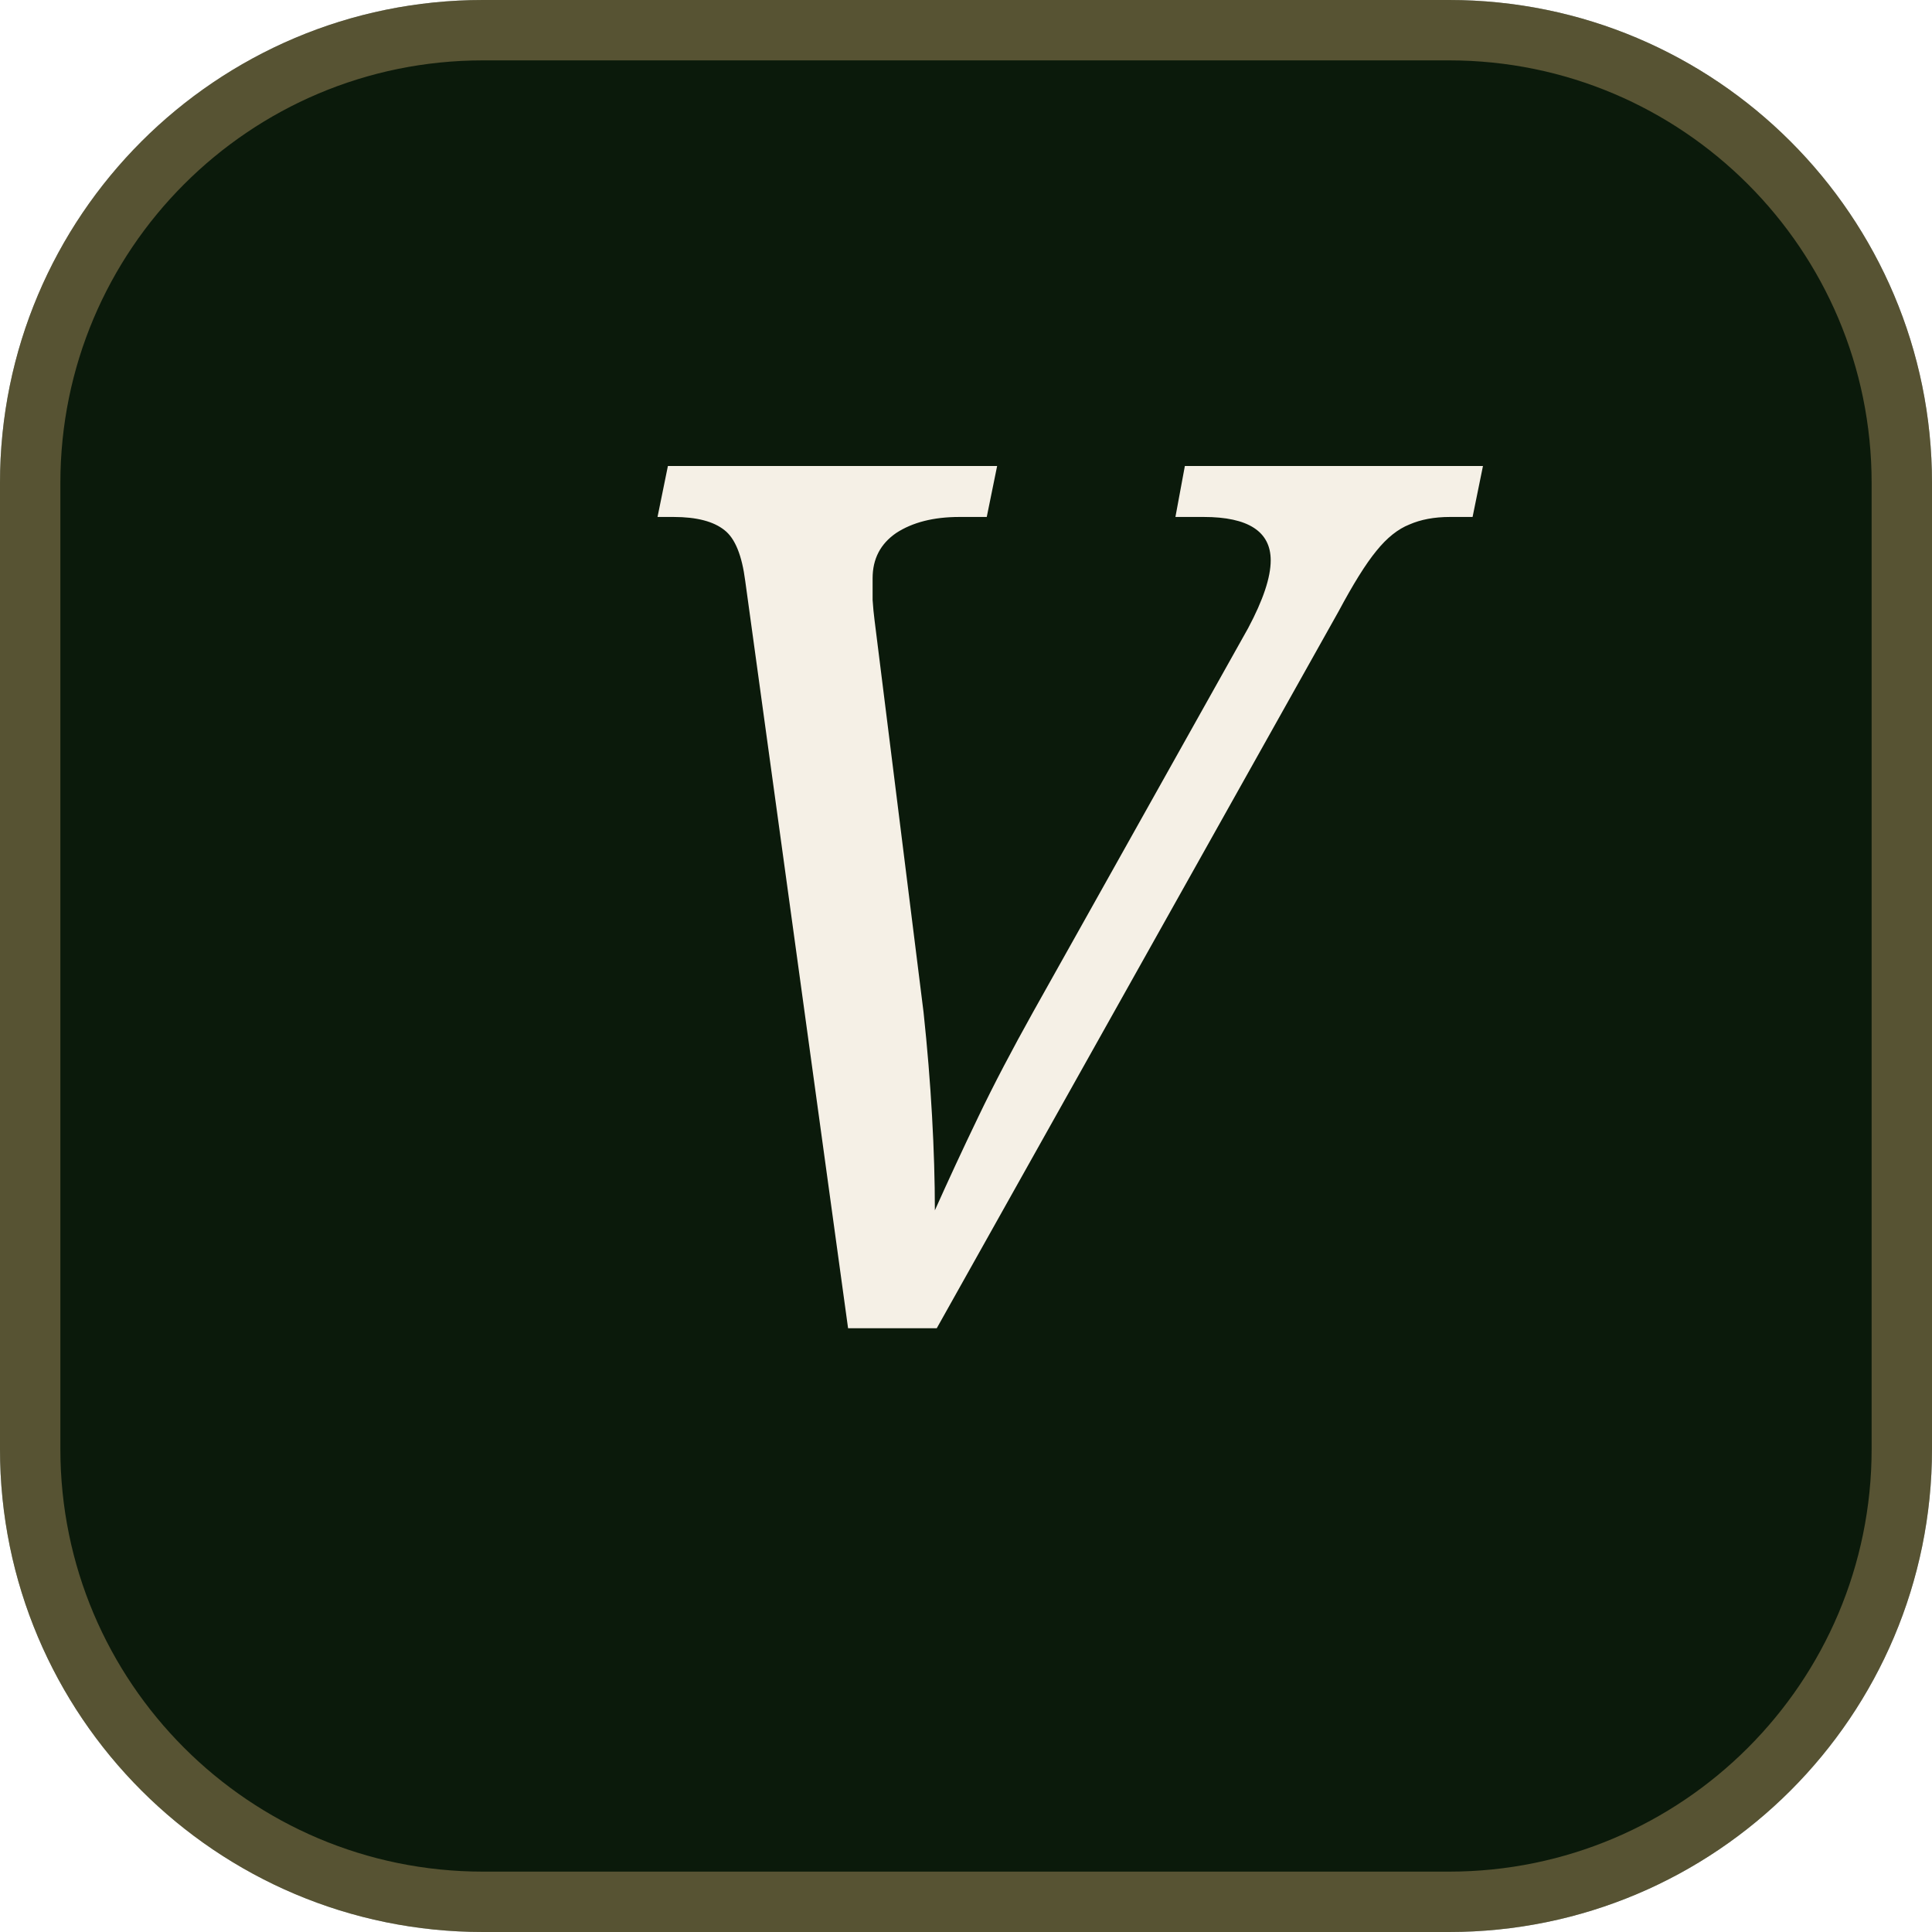
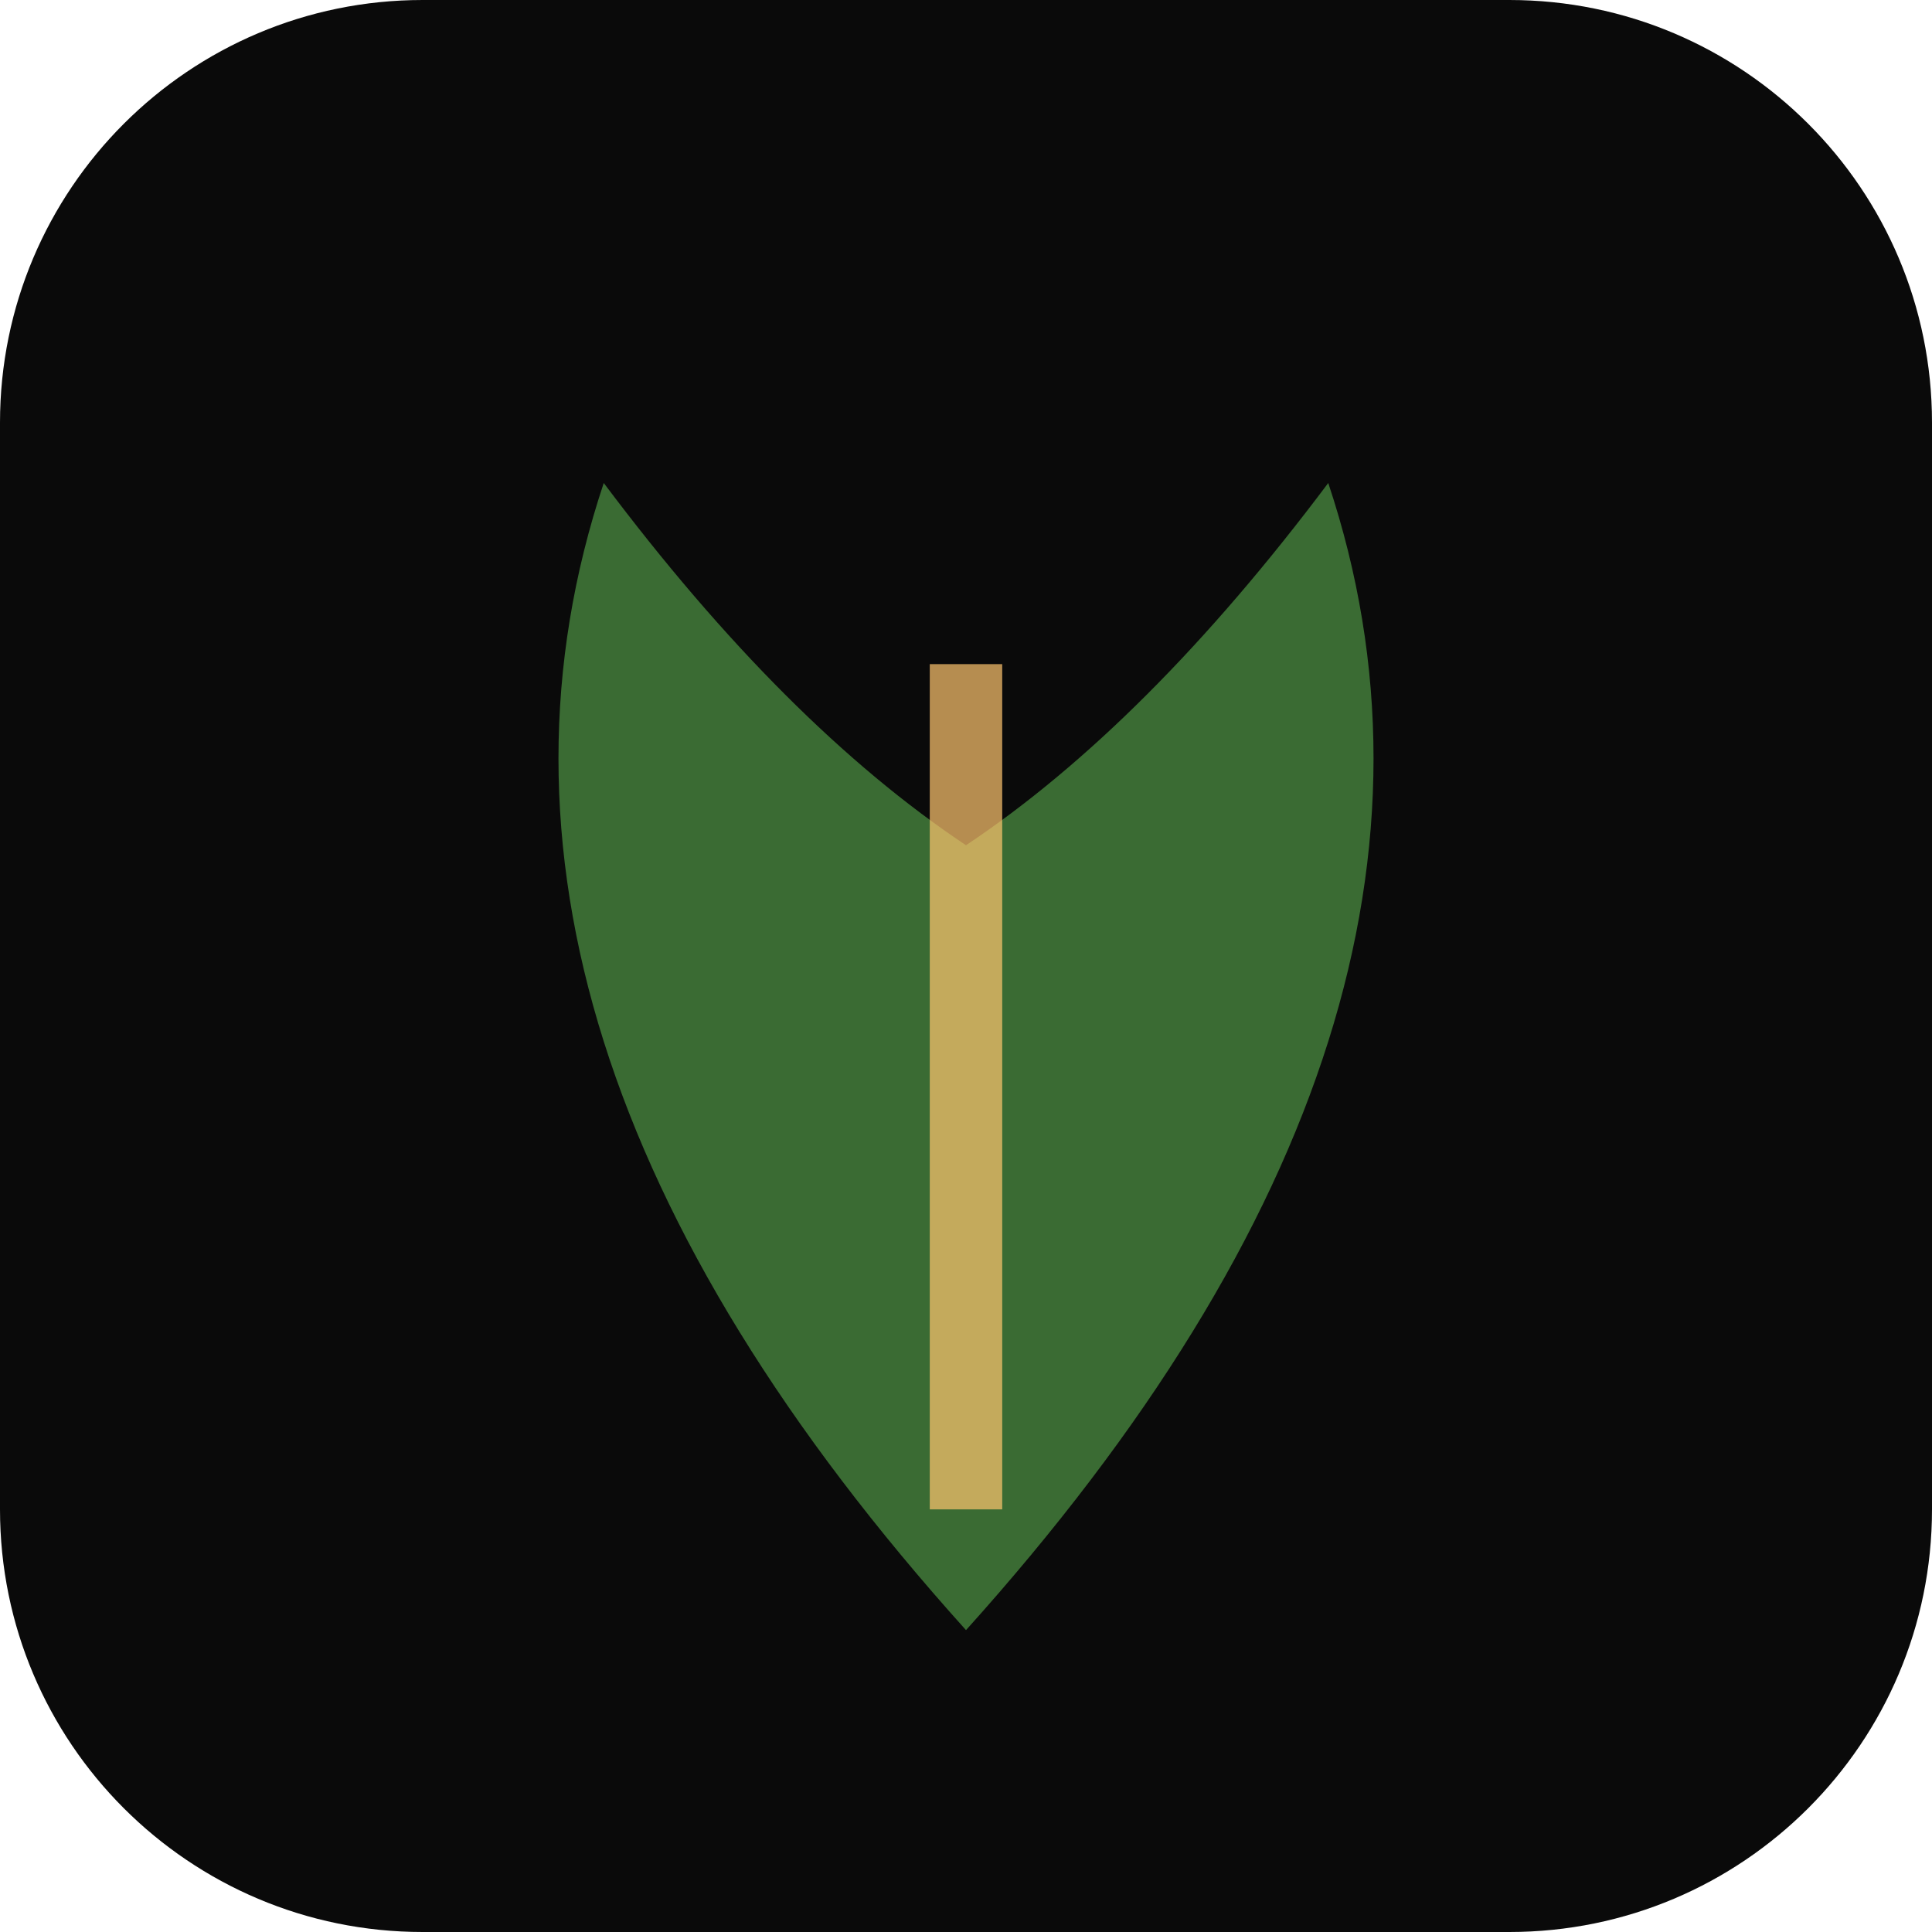
- <svg xmlns="http://www.w3.org/2000/svg" width="32" height="32" viewBox="0 0 32 32">
-   <rect width="32" height="32" rx="8" fill="#0B1A0B" />
-   <rect x="0.5" y="0.5" width="31" height="31" rx="7.5" fill="none" stroke="#C9A96E" stroke-opacity="0.4" />
-   <text x="16" y="22" font-family="Georgia, serif" font-style="italic" font-size="20" fill="#F5F0E6" text-anchor="middle">V</text>
+ <svg xmlns="http://www.w3.org/2000/svg" viewBox="0 0 32 32">
+   <rect width="32" height="32" rx="7" fill="#0a0a0a" />
+   <path d="M16 27 Q7 17 10 8 Q13 12 16 14 Q19 12 22 8 Q25 17 16 27 Z" fill="#3a6b33" />
+   <line x1="16" y1="25" x2="16" y2="11" stroke="#ffc46e" stroke-width="1.2" opacity="0.7" />
</svg>
